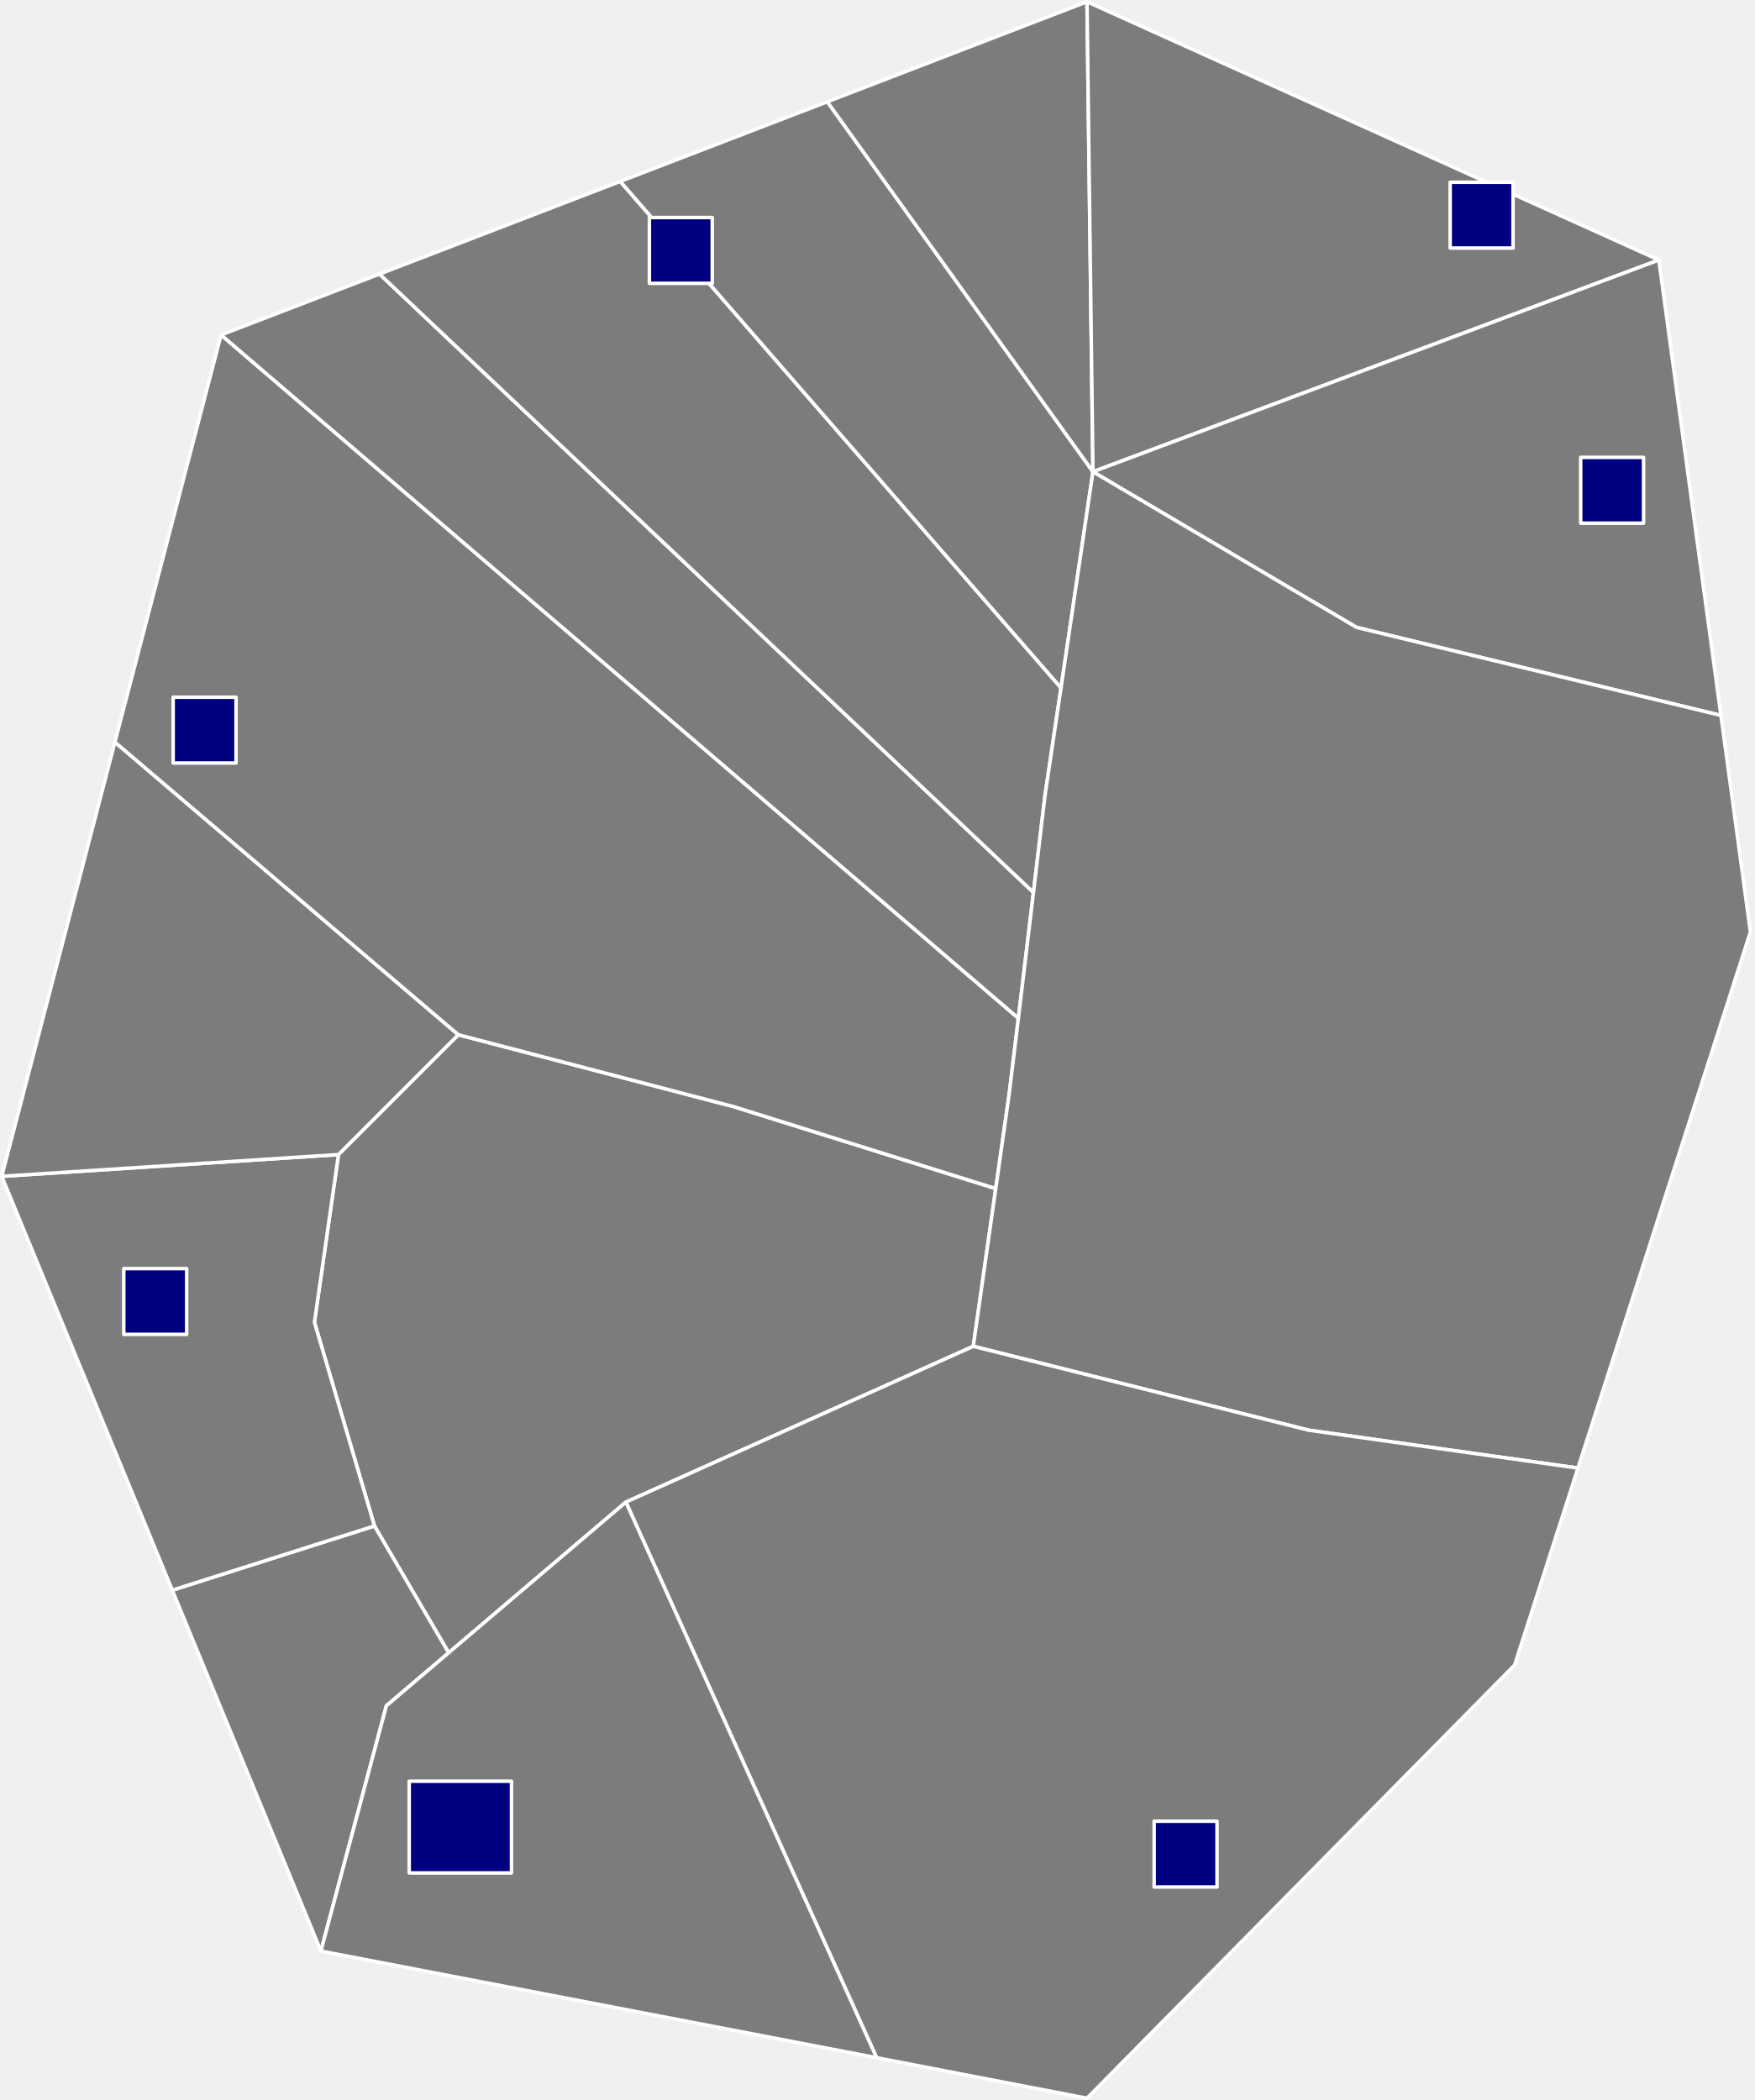
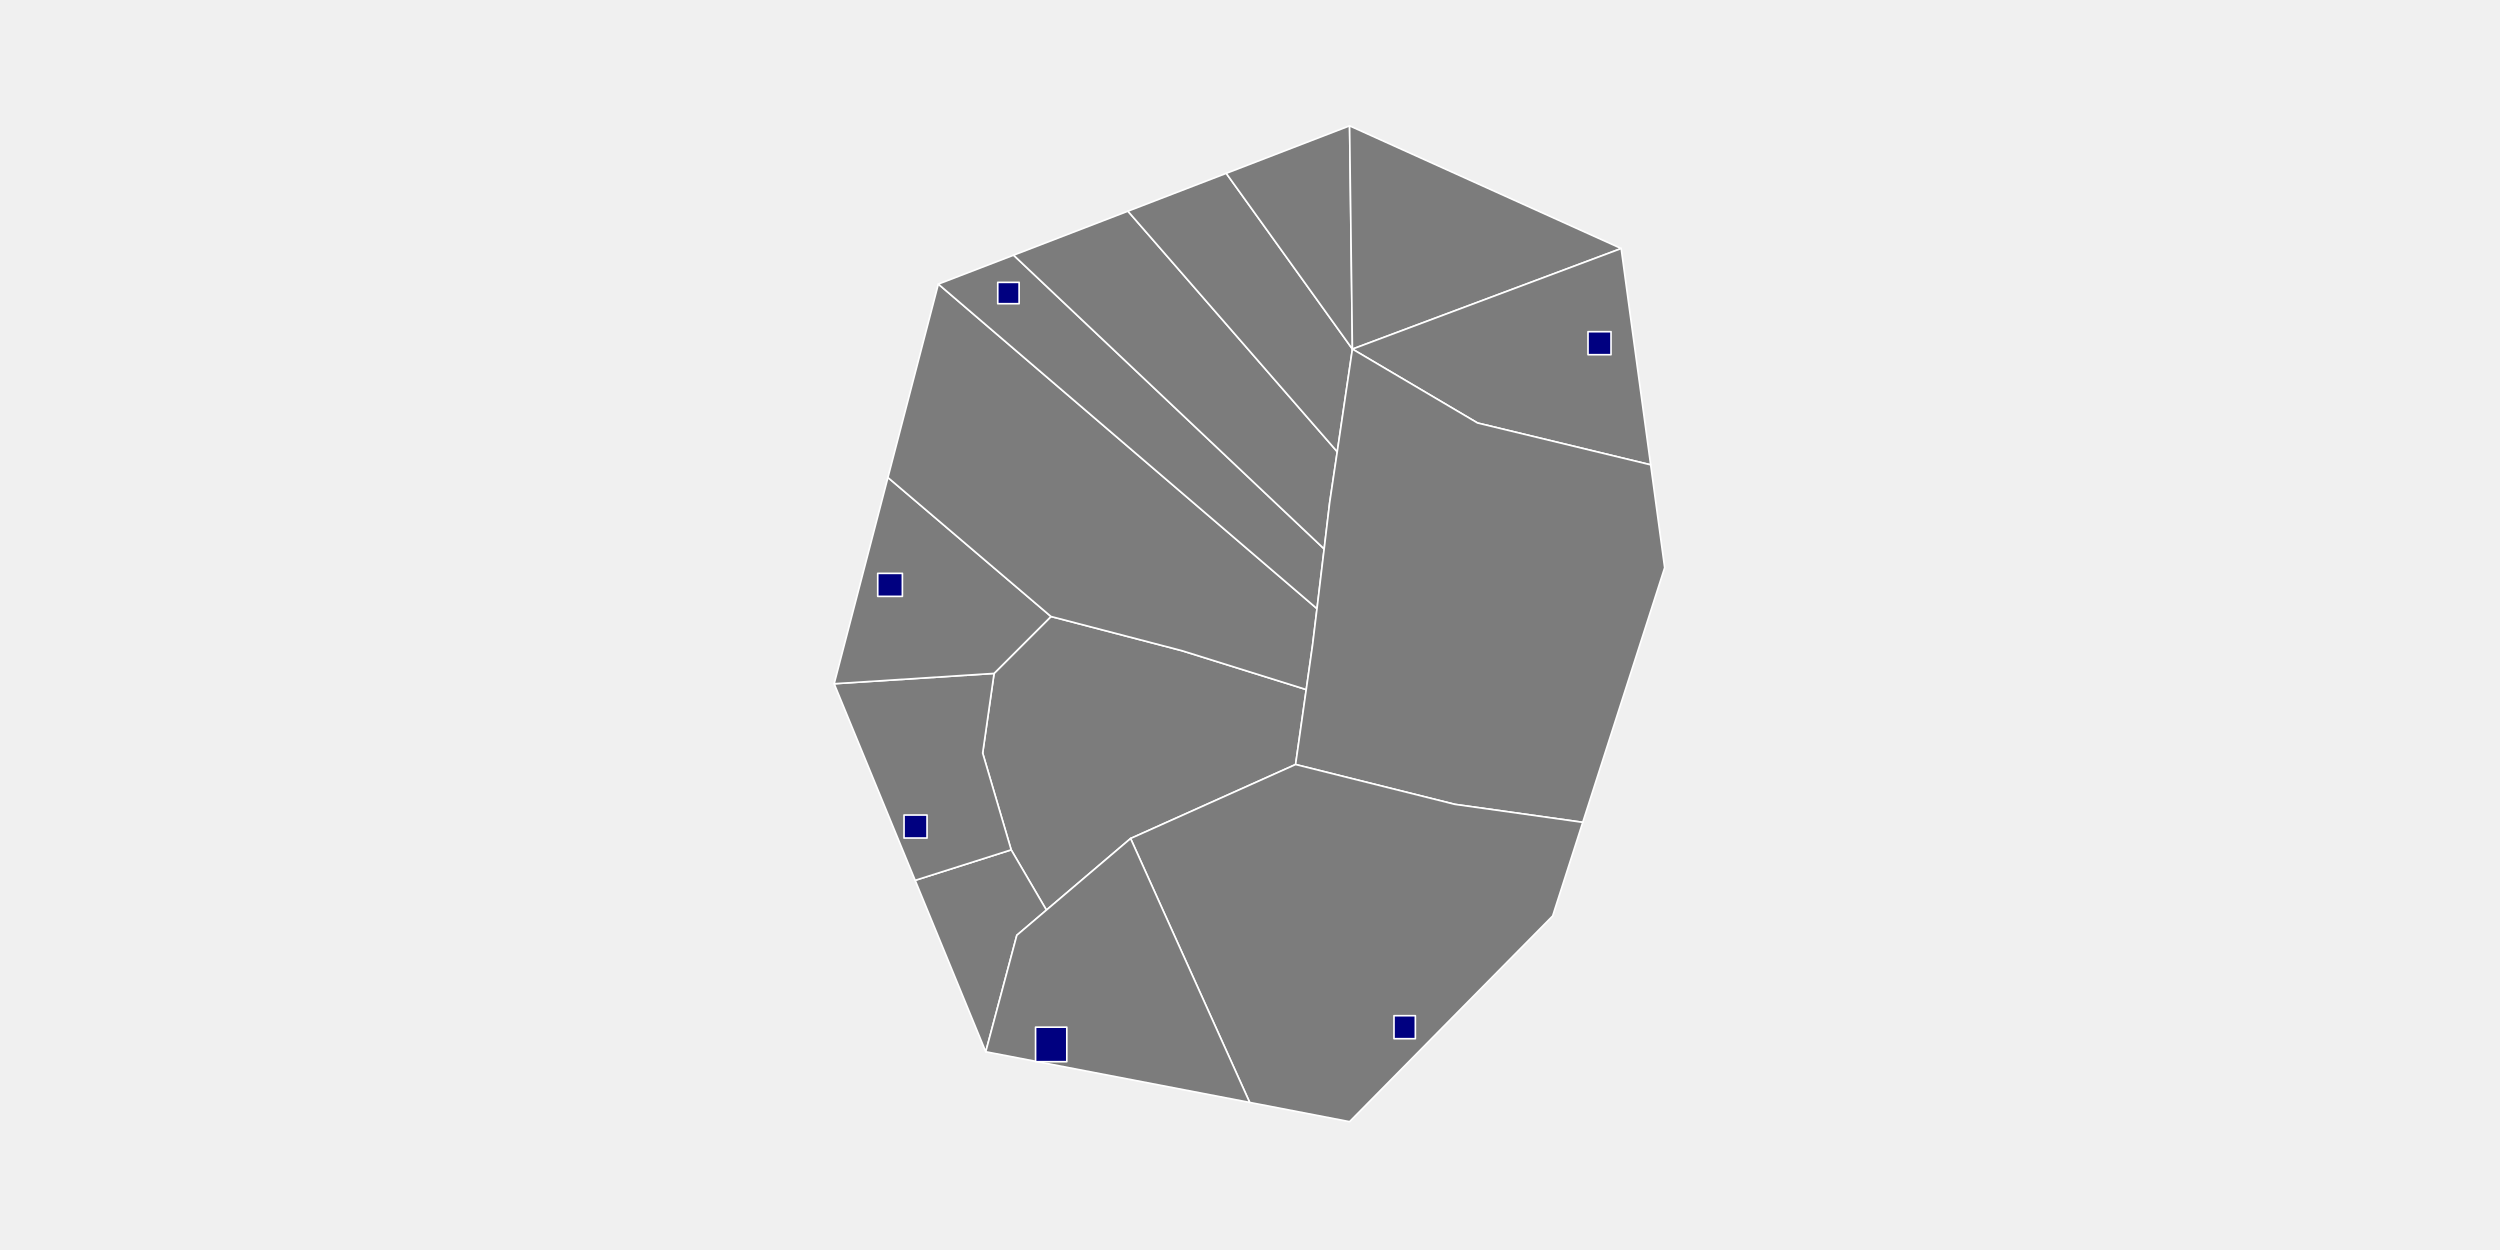
- <svg xmlns="http://www.w3.org/2000/svg" fill="#7c7c7c" stroke="#ffffff" stroke-linecap="round" stroke-linejoin="round" stroke-width="2" baseprofile="tiny" version="1.2" viewBox="0 0 1000 1197" viewbox="0 0 1000 1197">
+ <svg xmlns="http://www.w3.org/2000/svg" fill="#7c7c7c" stroke="#ffffff" stroke-linecap="round" stroke-linejoin="round" stroke-width="2" baseprofile="tiny" version="1.2" width="100%" viewBox="-1000 -150 3000 1500">
  <path id="oBuada" d="m567.5 677.5-12.8 89.9-198 88.8-101 85.9-42.3-72.3-34.2-116.1 13.7-95.6 68.3-68.3 157 41 149.3 46.7z" name="Buada">
  </path>
  <path id="oBoe" d="m255.7 942.1-35.5 30.2-37.3 139.8-84.7-205.7 115.2-36.6 42.3 72.3z" name="Boe">
  </path>
  <path id="oAiwo" d="m213.4 869.8-115.2 36.6-97.2-235.9 191.9-12.4-13.7 95.6 34.2 116.1z" name="Aiwo">
  </path>
  <path id="oDenigomodu" d="m261.2 589.8-68.3 68.3-191.9 12.4 64.5-247.5 195.7 166.8z" name="Denigomodu">
  </path>
  <path id="oNibok" d="m580.4 580.4-5.3 43.6-7.6 53.5-149.3-46.7-157-41-195.7-166.8 60.5-232.1 454.4 389.5z" name="Nibok">
  </path>
  <path id="oUaboe" d="m589 508.7-8.6 71.7-454.4-389.5 90.3-34.7 372.7 352.5z" name="Uaboe">
  </path>
  <path id="oBaiti" d="m604.7 392.1-9.1 61.1-6.6 55.5-372.7-352.5 137.2-52.8 251.2 288.7z" name="Baiti">
  </path>
-   <rect id="denig" x="98.691" y="397.42" width="35.833" height="37.499" fill="#000080">
-   </rect>
-   <rect id="aiwo" x="70.544" y="723.11" width="35.833" height="37.499" fill="#000080">
-   </rect>
  <path id="oEwa" d="m622.9 268.9-18.2 123.2-251.2-288.7 118-45.4 151.4 210.9z" name="Ewa">
  </path>
  <path id="oAnetan" d="m622.9 268.9-151.4-210.9 148-57 3.4 267.9z" name="Anetan">
  </path>
  <path id="oAnabar" d="m945.4 148.2-322.5 120.7-3.4-267.9 325.9 147.2z" name="Anabar">
  </path>
  <path id="oIjuw" d="m980.8 407.8-207.7-50.2-150.2-88.7 322.5-120.7 35.4 259.6z" name="Ijuw">
  </path>
  <path id="oAnibare" d="m980.8 407.8 16.8 123.4-98.3 305.6-153.5-21.6-191.1-47.8 12.8-89.9 7.6-53.5 5.3-43.6 8.6-71.7 6.6-55.5 9.1-61.1 18.2-123.2 150.2 88.7 207.7 50.2z" name="Anibare">
  </path>
  <path id="oMeneng" d="m899.3 836.8-36.1 112.3-243.7 246.9-119.9-23.1-142.9-316.7 198-88.8 191.1 47.8 153.5 21.6z" name="Meneng">
  </path>
  <path id="oYaren" d="m499.6 1172.9-316.7-60.8 37.3-139.8 35.5-30.2 101-85.9 142.9 316.7z" name="Yaren">
  </path>
  <circle cx="891" cy="349.6" />
  <circle cx="675" cy="268.5" />
  <circle cx="999" cy="565.7" />
  <g fill="#000080">
-     <rect id="yaren" x="233.21" y="1015.3" width="58.304" height="52.272" stroke-width="2">
+     <rect id="yaren" x="242.68" y="1082.6" width="37.487" height="41.433">
   </rect>
-     <rect id="menang" x="657.78" y="1038.1" width="35.833" height="37.499">
+     <rect id="aiwo" x="84.838" y="828.05" width="27.622" height="27.622">
   </rect>
-     <rect id="Ijuw" x="900.87" y="260.71" width="35.833" height="37.499">
+     <rect id="ijuw" x="905.6" y="248" width="27.622" height="27.622">
   </rect>
-     <rect id="anabar" x="826.48" y="103.89" width="35.833" height="37.499">
+     <rect id="denig" x="53.27" y="538.03" width="29.595" height="27.622">
   </rect>
-     <rect id="uaboe" x="370.1" y="123.99" width="35.833" height="37.499">
+     <rect id="uaboe" x="197.3" y="188.81" width="25.649" height="25.649">
+    </rect>
+     <rect id="meneng" x="672.78" y="1068.8" width="25.649" height="27.622">
   </rect>
  </g>
</svg>
